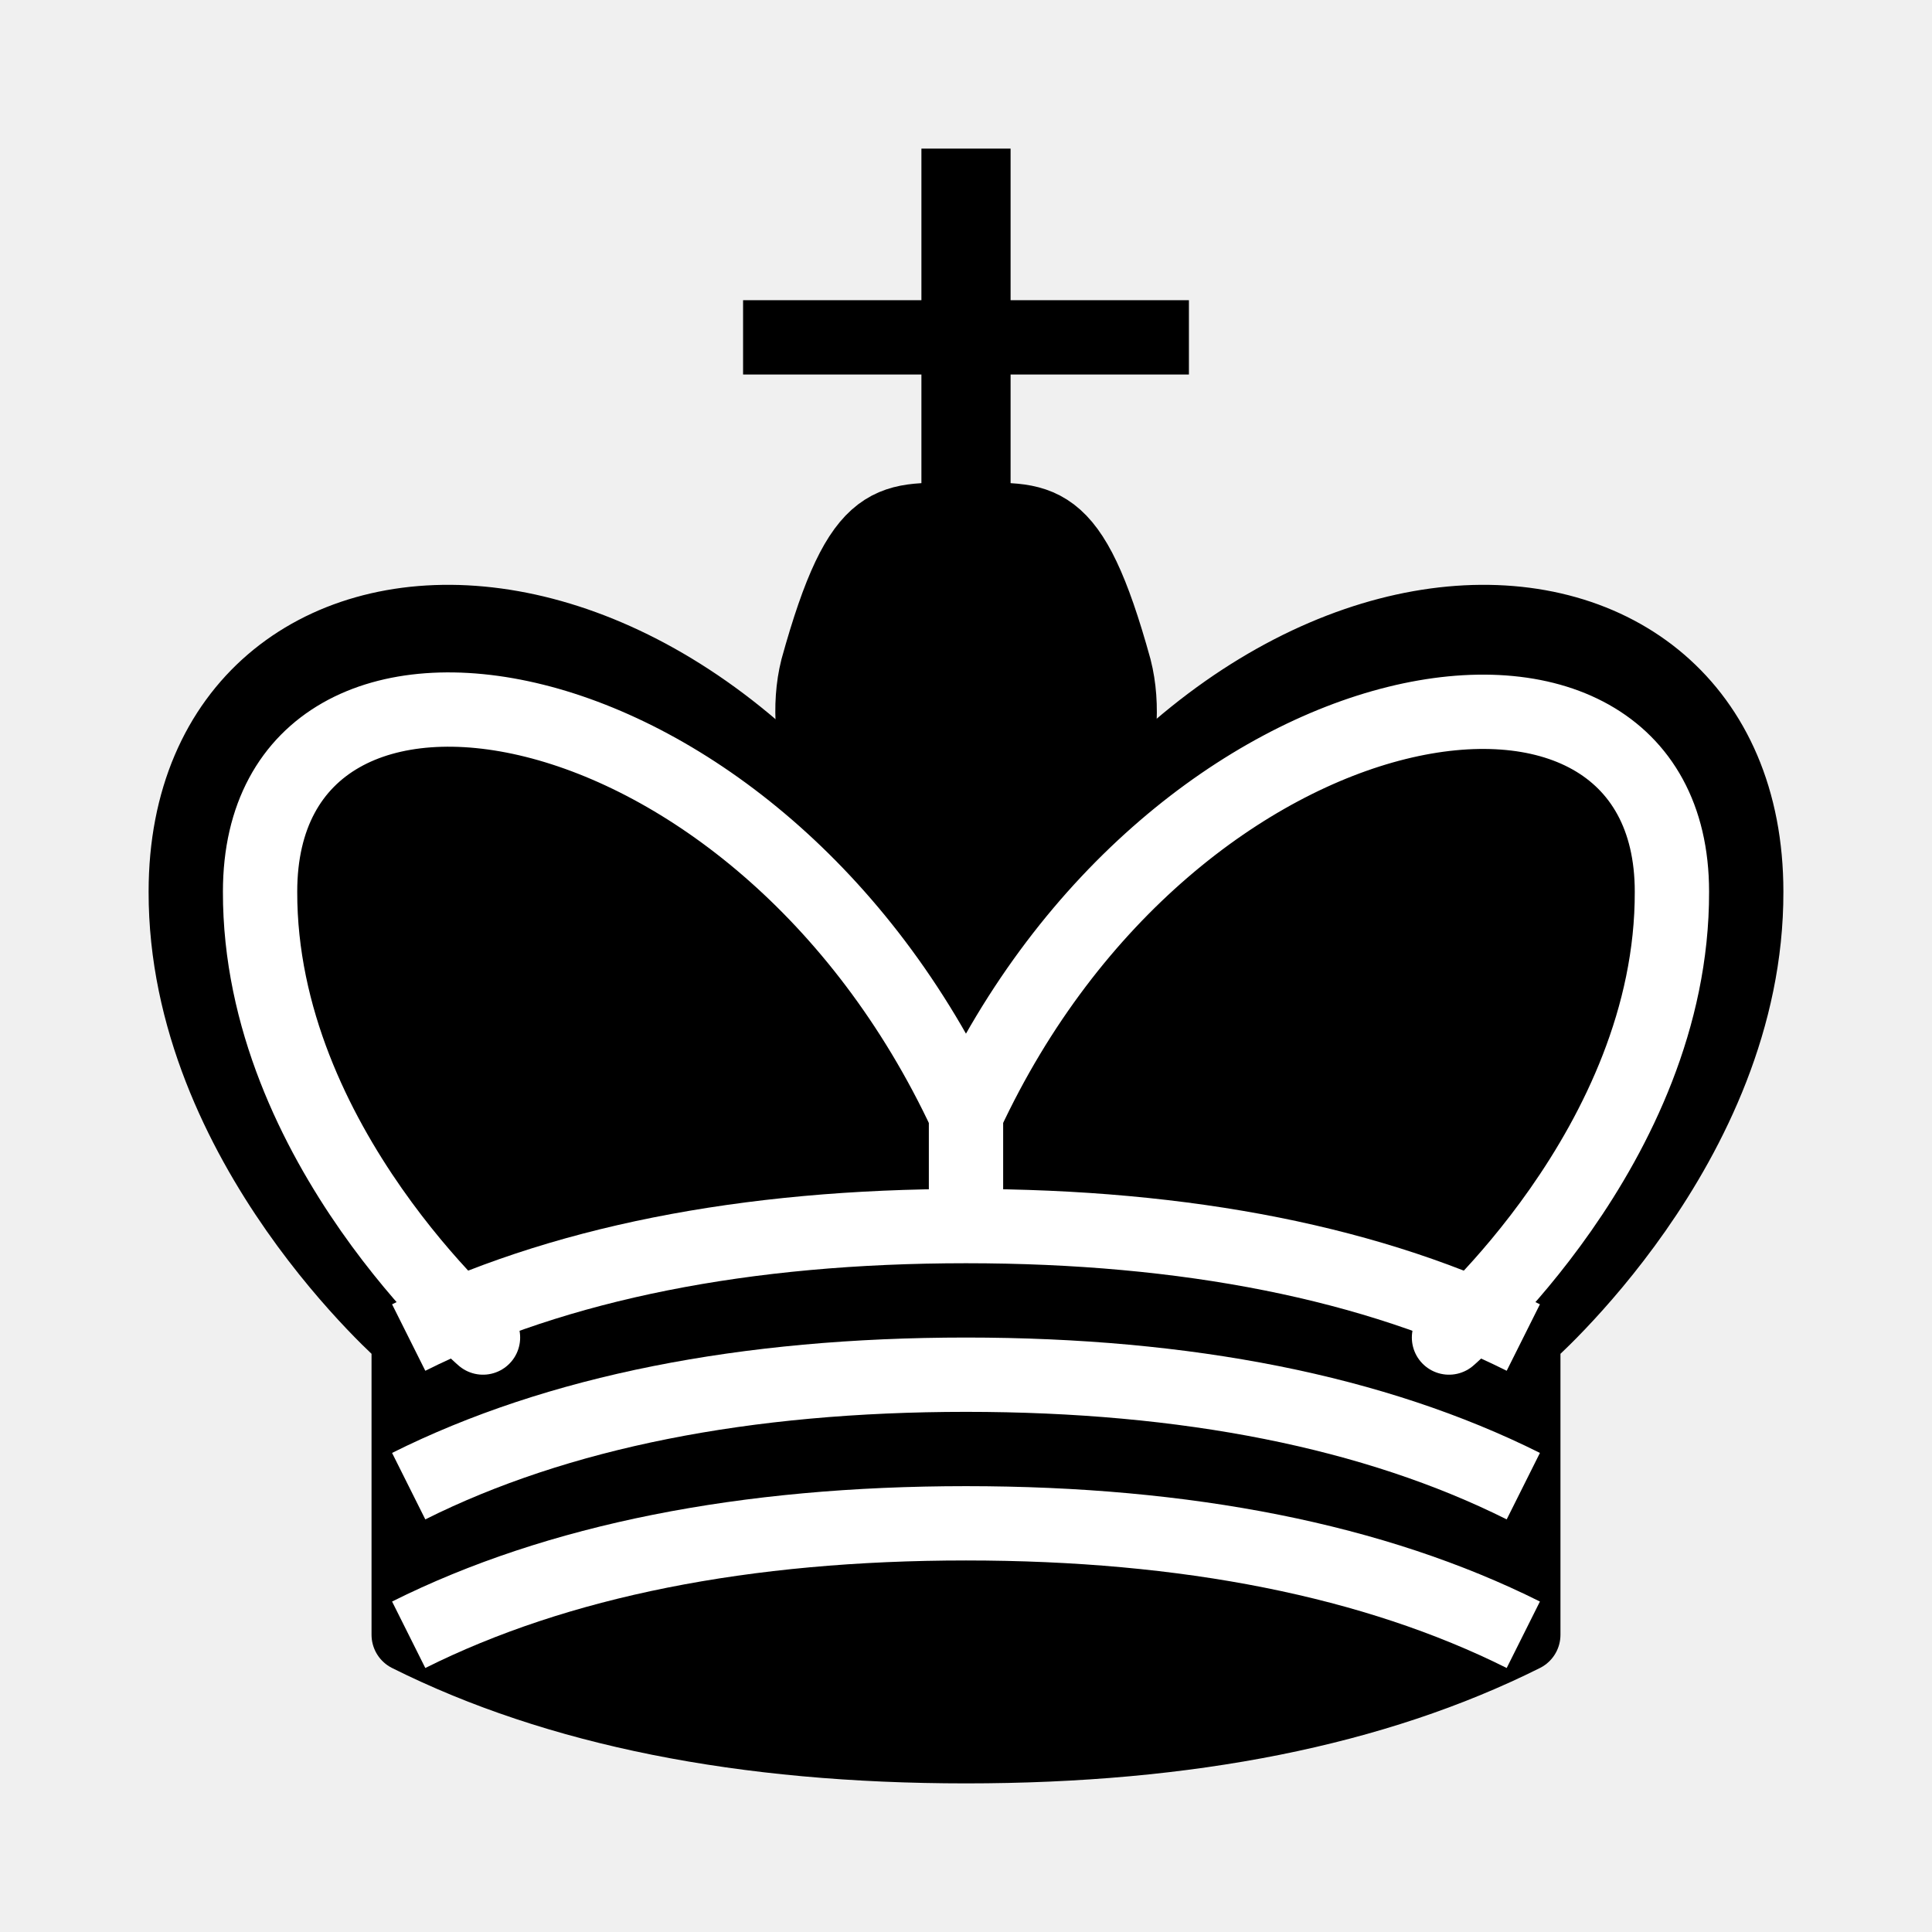
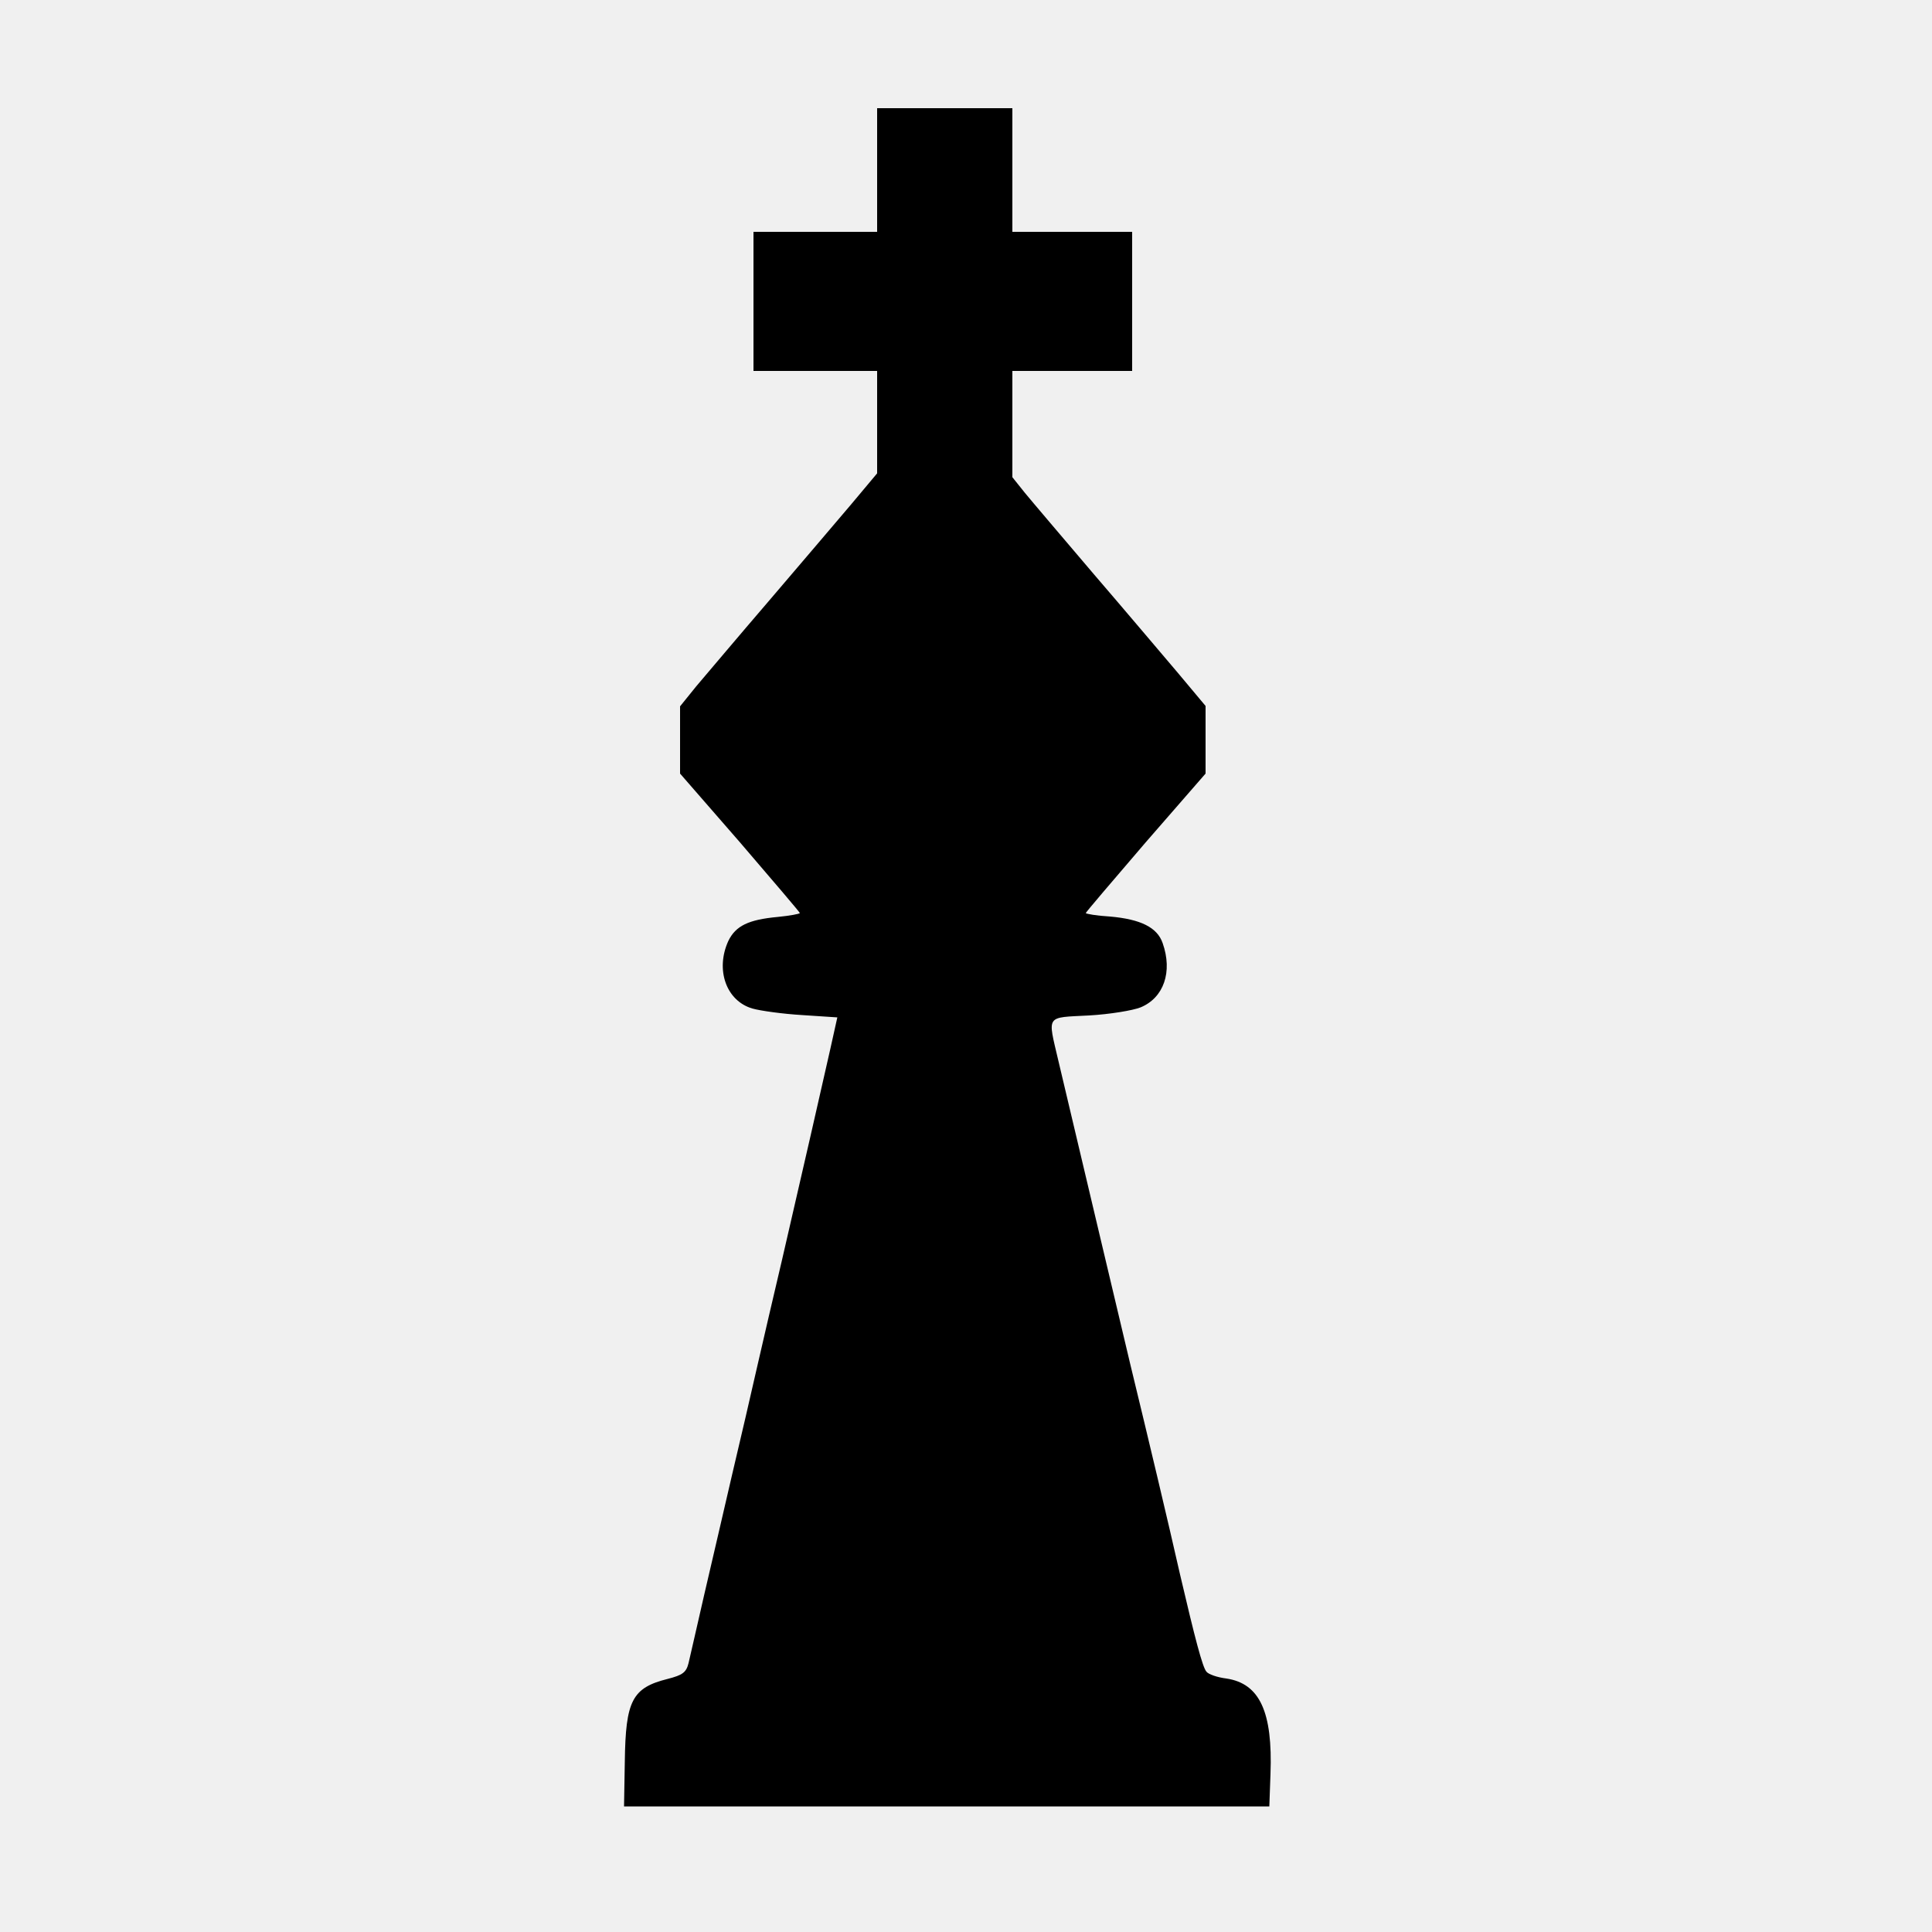
- <svg xmlns="http://www.w3.org/2000/svg" xmlns:xlink="http://www.w3.org/1999/xlink" height="26" width="26" version="1.1">
-   <path stroke-linejoin="miter" d="M13,7,13,2" stroke="#000" stroke-linecap="butt" stroke-dasharray="none" stroke-miterlimit="4" stroke-width="1.2" fill="none" />
-   <path stroke-linejoin="miter" d="m10,4.54,6,0" stroke="#000" stroke-linecap="butt" stroke-dasharray="none" stroke-miterlimit="4" stroke-width="1" fill="none" />
-   <path stroke-linejoin="miter" d="m13,14s2.51-3,2-5c-0.6-2.17-1-2-2-2s-1.4-0.17-2,2c-0.5,2,2,5,2,5z" stroke="#000" stroke-linecap="butt" stroke-dasharray="none" stroke-miterlimit="4" stroke-width="1" fill="#000" />
-   <path stroke-linejoin="round" d="m20.5,22,0-4s3.01-2.59,3-6c0-4.97-7.1-5.32-10.5,2v2-2c-3.41-7.32-10.5-6.97-10.5-2-0.007,3.41,3,6,3,6v4c2,1,4.5,1.5,7.5,1.5s5.5-0.5,7.5-1.5z" stroke="#000" stroke-linecap="round" stroke-dasharray="none" stroke-miterlimit="4" stroke-width="1" fill="#000" />
-   <path id="path3786" fill="none" stroke="#FFF" d="m5.5,22c2-1,4.53-1.5,7.5-1.5s5.5,0.5,7.5,1.5" />
-   <use xlink:href="#path3786" transform="translate(0,-2)" height="26" width="26" stroke="#ffffff" y="0" x="0" />
-   <use xlink:href="#path3786" transform="translate(0,-4)" height="26" width="26" stroke="#ffffff" y="0" x="0" />
-   <path stroke-linejoin="round" d="m19.5,18s3.01-2.59,3-6c0-4.034-6.703-3.022-9.5,3v1-1c-2.816-6.044-9.5-7.089-9.5-3-0.007,3.41,3,6,3,6" stroke="#FFF" stroke-linecap="round" stroke-miterlimit="4" stroke-dasharray="none" stroke-width="1" fill="none" />
+ <svg xmlns="http://www.w3.org/2000/svg" version="1.0" width="500pt" height="500pt" viewBox="0 0 500 500" preserveAspectRatio="xMidYMid meet">
+   <g transform="translate(0,500) scale(0.1,-0.1)" fill="#000000" stroke="none">
+     <path d="M2270 4560 l0 -160 -160 0 -160 0 0 -180 0 -180 160 0 160 0 0 -132 0 -133 -67 -80 c-37 -44 -133 -156 -213 -250 -80 -93 -164 -193 -188 -221 l-42 -52 0 -87 0 -87 155 -178 c85 -99 155 -181 155 -183 0 -2 -26 -7 -57 -10 -76 -7 -109 -23 -128 -62 -34 -74 -6 -155 62 -175 21 -6 79 -14 129 -17 l91 -6 -18 -81 c-21 -94 -74 -325 -125 -546 -20 -85 -49 -209 -64 -275 -15 -66 -44 -192 -65 -280 -20 -88 -53 -227 -72 -310 -19 -82 -37 -163 -41 -179 -6 -24 -15 -31 -54 -41 -92 -23 -109 -56 -111 -214 l-2 -116 835 0 835 0 3 84 c6 161 -28 234 -114 247 -24 3 -47 11 -52 18 -10 12 -29 84 -68 251 -31 137 -80 343 -129 545 -57 241 -91 383 -186 785 -28 120 -34 111 79 117 54 3 114 13 134 21 60 25 83 92 57 166 -14 41 -57 62 -136 69 -35 2 -63 7 -63 9 0 2 70 84 155 183 l155 178 0 88 0 87 -72 86 c-40 47 -138 163 -218 256 -80 94 -160 188 -178 210 l-32 40 0 137 0 138 155 0 155 0 0 180 0 180 -155 0 -155 0 0 160 0 160 -175 0 -175 0 0 -160z" />
+   </g>
</svg>
